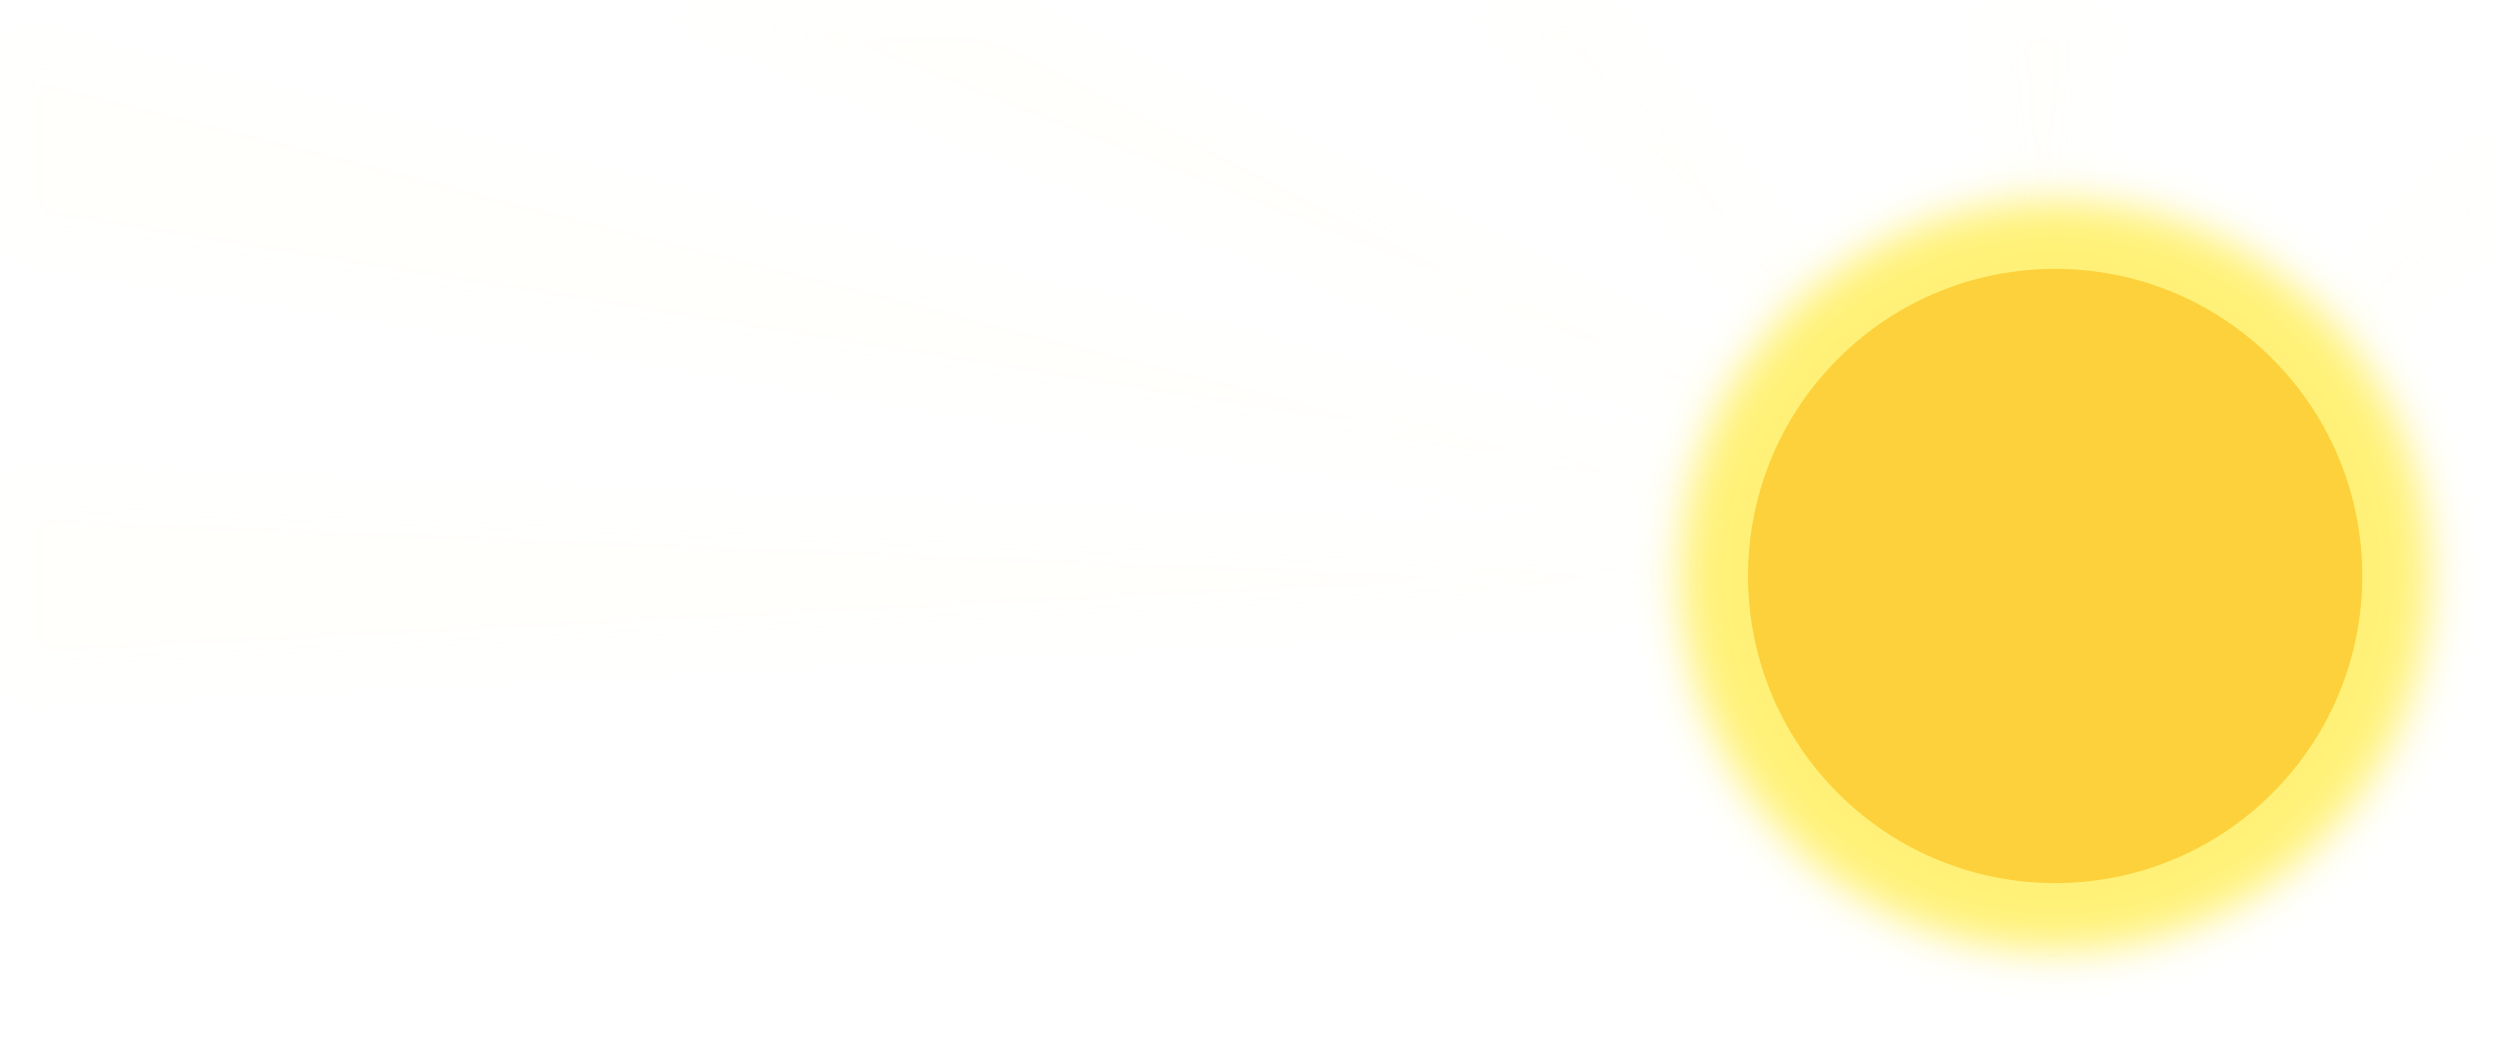
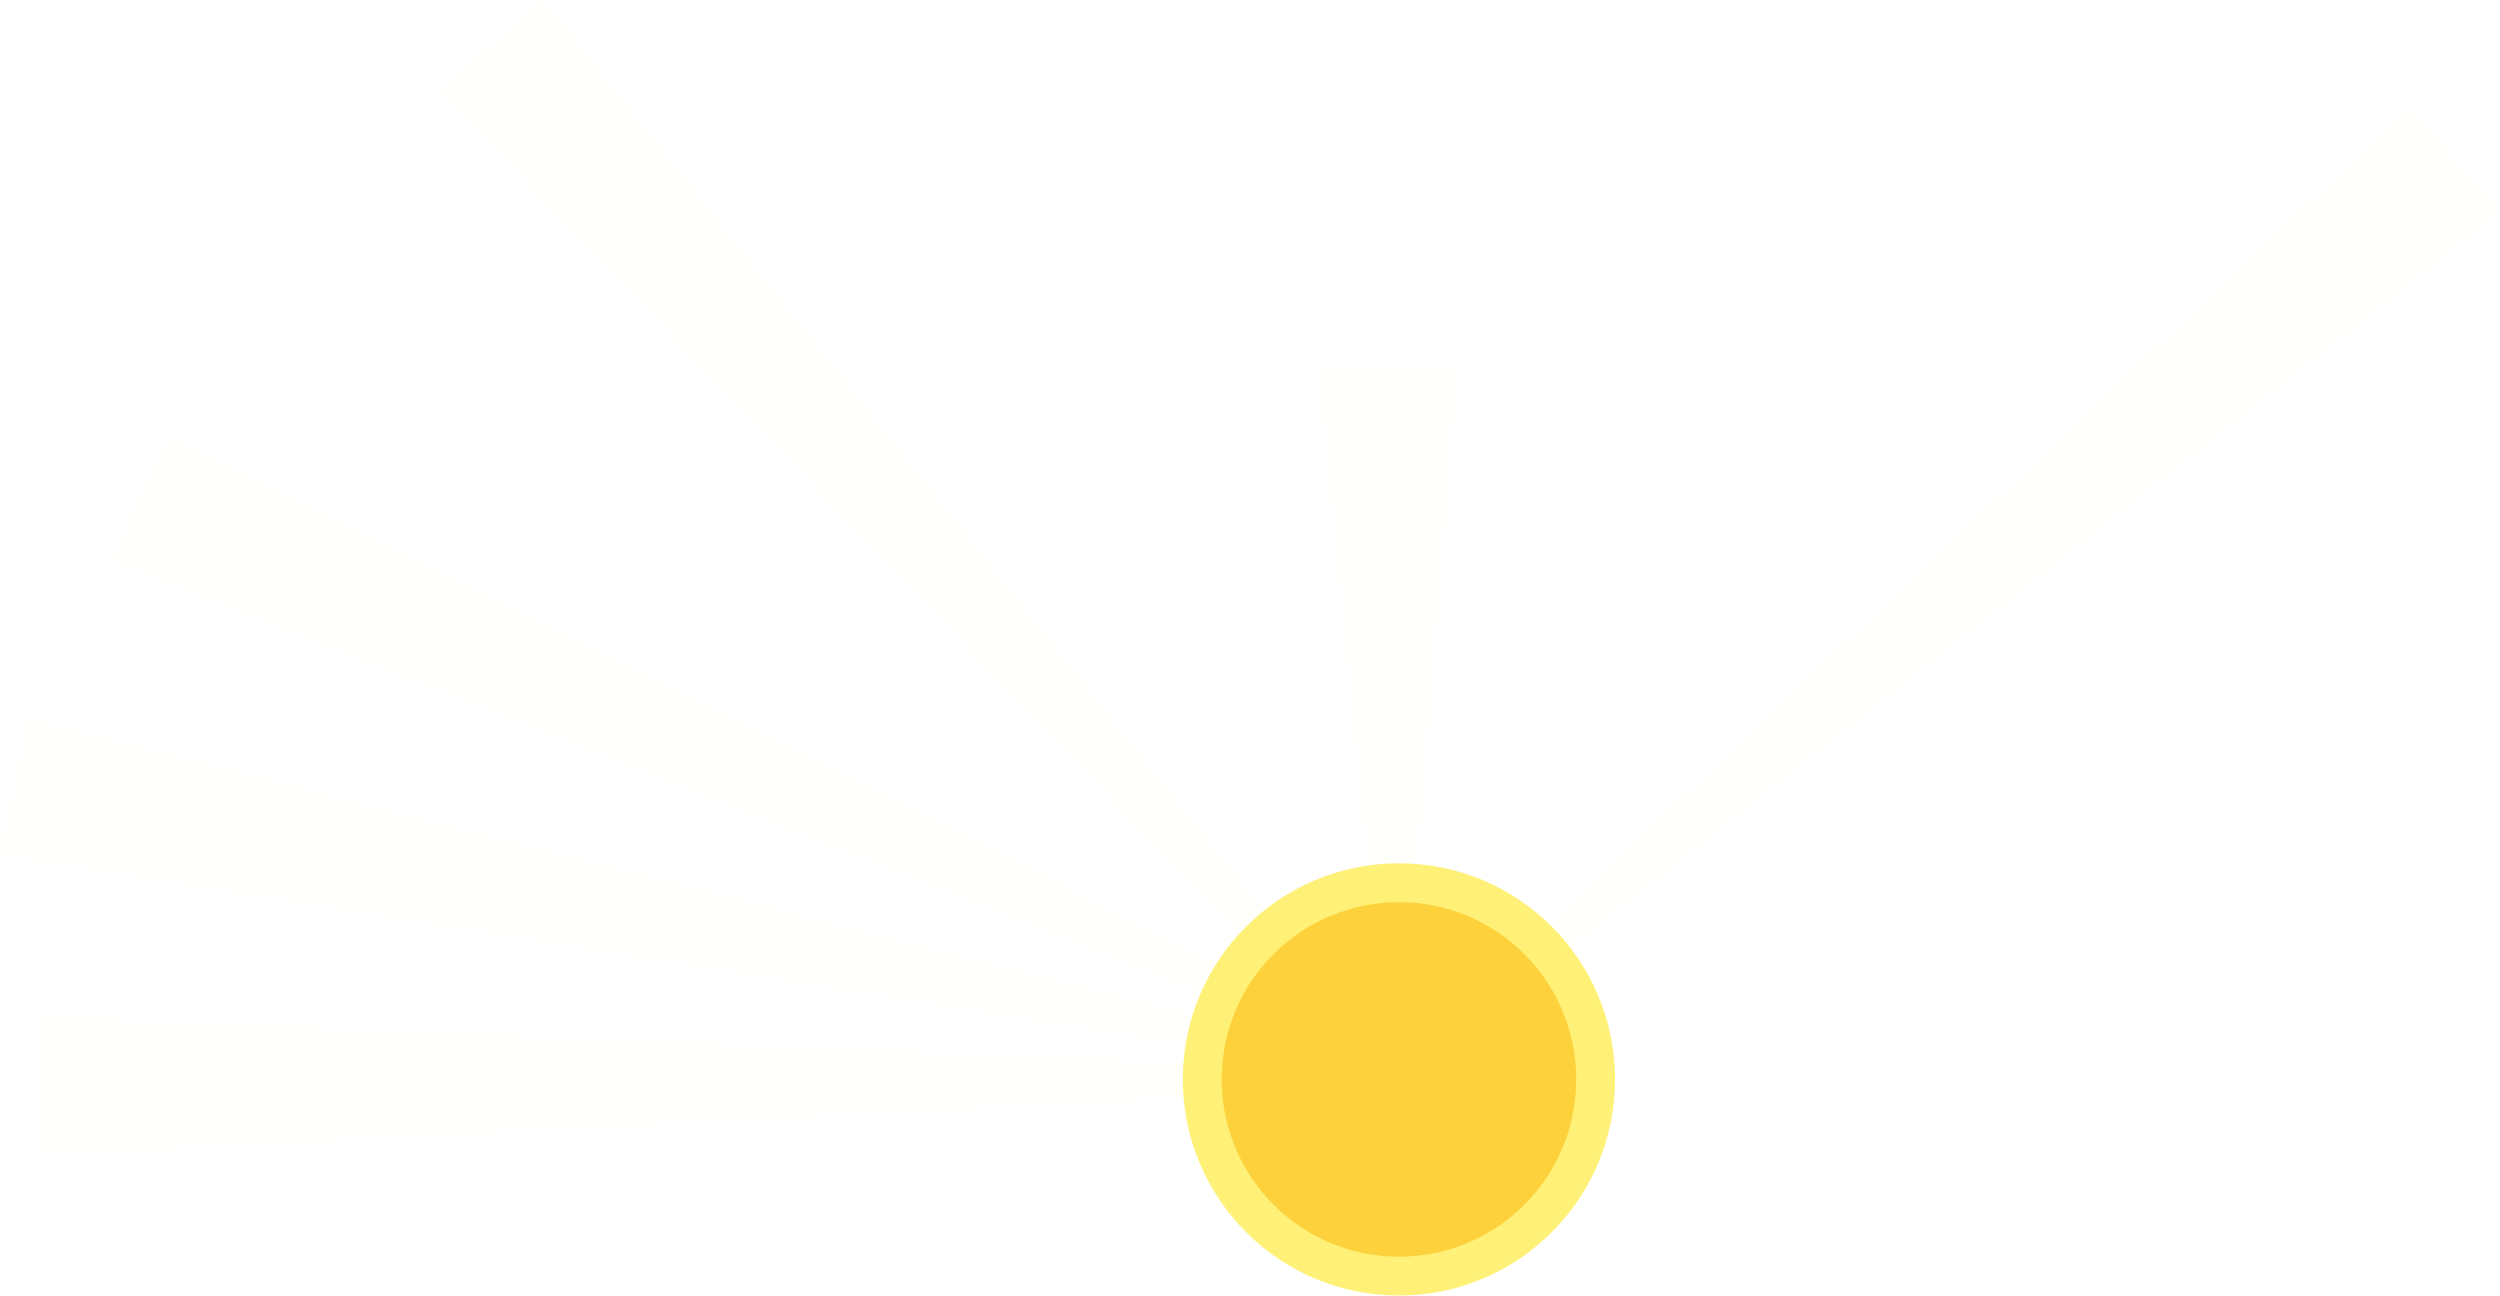
- <svg xmlns="http://www.w3.org/2000/svg" version="1.1" id="Layer_1" x="0px" y="0px" viewBox="0 0 1199.8 501" style="enable-background:new 0 0 1199.8 501;" xml:space="preserve">
-   <style type="text/css">
- 	.st0{opacity:8.000000e-02;filter:url(#blurDos);}
- 	.st1{fill:#FFFBDD;}
- 	.st2{opacity:0.8;filter:url(#blurDos);}
- 	.st3{fill:#FFEE55;}
- 	.st4{opacity:0.5;fill:#F9B200;enable-background:new    ;}
- </style>
-   <filter id="blurDos">
-     <feGaussianBlur stdDeviation="10" />
-   </filter>
-   <g class="st0">
-     <polygon class="st1" points="1034.2,-313 919.2,-313 977.7,267.6 987.4,267.6  " />
+ <svg xmlns="http://www.w3.org/2000/svg" id="Layer_1" data-name="Layer 1" viewBox="0 0 2078.7 1077.2">
+   <defs>
+     <style>.cls-1{opacity:0.08;}.cls-2{fill:#fffbdd;}.cls-3{opacity:0.8;}.cls-4{fill:#fe5;}.cls-5{fill:#f9b200;opacity:0.5;isolation:isolate;}</style>
+   </defs>
+   <g class="cls-1">
+     <polygon class="cls-2" points="1211.1 308.1 1096.1 308.1 1154.6 888.7 1164.3 888.7 1211.1 308.1" />
  </g>
-   <g class="st0">
-     <polygon class="st1" points="-146.9,224.3 -146.9,339.4 1023.4,280.8 1023.4,271.1  " />
+   <g class="cls-1">
+     <polygon class="cls-2" points="30 845.4 30 960.5 1200.3 901.9 1200.3 892.2 30 845.4" />
  </g>
-   <g class="st0">
-     <polygon class="st1" points="-153,-23.2 -176.9,89.4 980.2,274.6 982.2,265  " />
+   <g class="cls-1">
+     <polygon class="cls-2" points="23.9 597.9 0 710.5 1157.1 895.7 1159.1 886.1 23.9 597.9" />
  </g>
-   <g class="st0">
-     <polygon class="st1" points="-36.6,-259.9 -84.2,-155.1 1005.3,276.4 1009.3,267.6  " />
+   <g class="cls-1">
+     <polygon class="cls-2" points="140.3 361.2 92.7 466 1182.2 897.5 1186.2 888.7 140.3 361.2" />
  </g>
-   <g class="st0">
-     <polygon class="st1" points="275.2,-621.1 187.9,-546.2 994.3,304.1 1001.7,297.8  " />
+   <g class="cls-1">
+     <polygon class="cls-2" points="452.1 0 364.8 74.9 1171.2 925.2 1178.6 918.9 452.1 0" />
  </g>
-   <g class="st0">
-     <polygon class="st1" points="1901.8,-444.7 1826.9,-532 976.6,274.4 982.9,281.8  " />
+   <g class="cls-1">
+     <polygon class="cls-2" points="2078.7 176.4 2003.8 89.1 1153.5 895.5 1159.8 902.9 2078.7 176.4" />
  </g>
-   <g class="st2">
-     <circle class="st3" cx="986.3" cy="276.4" r="179.7" />
+   <g class="cls-3">
+     <circle class="cls-4" cx="1163.2" cy="897.5" r="179.7" />
  </g>
-   <ellipse transform="matrix(0.7071 -0.7071 0.7071 0.7071 93.4541 778.3964)" class="st4" cx="986.3" cy="276.4" rx="147.4" ry="147.4" />
+   <circle class="cls-5" cx="986.31" cy="276.43" r="147.4" transform="translate(270.32 1399.49) rotate(-45)" />
</svg>
